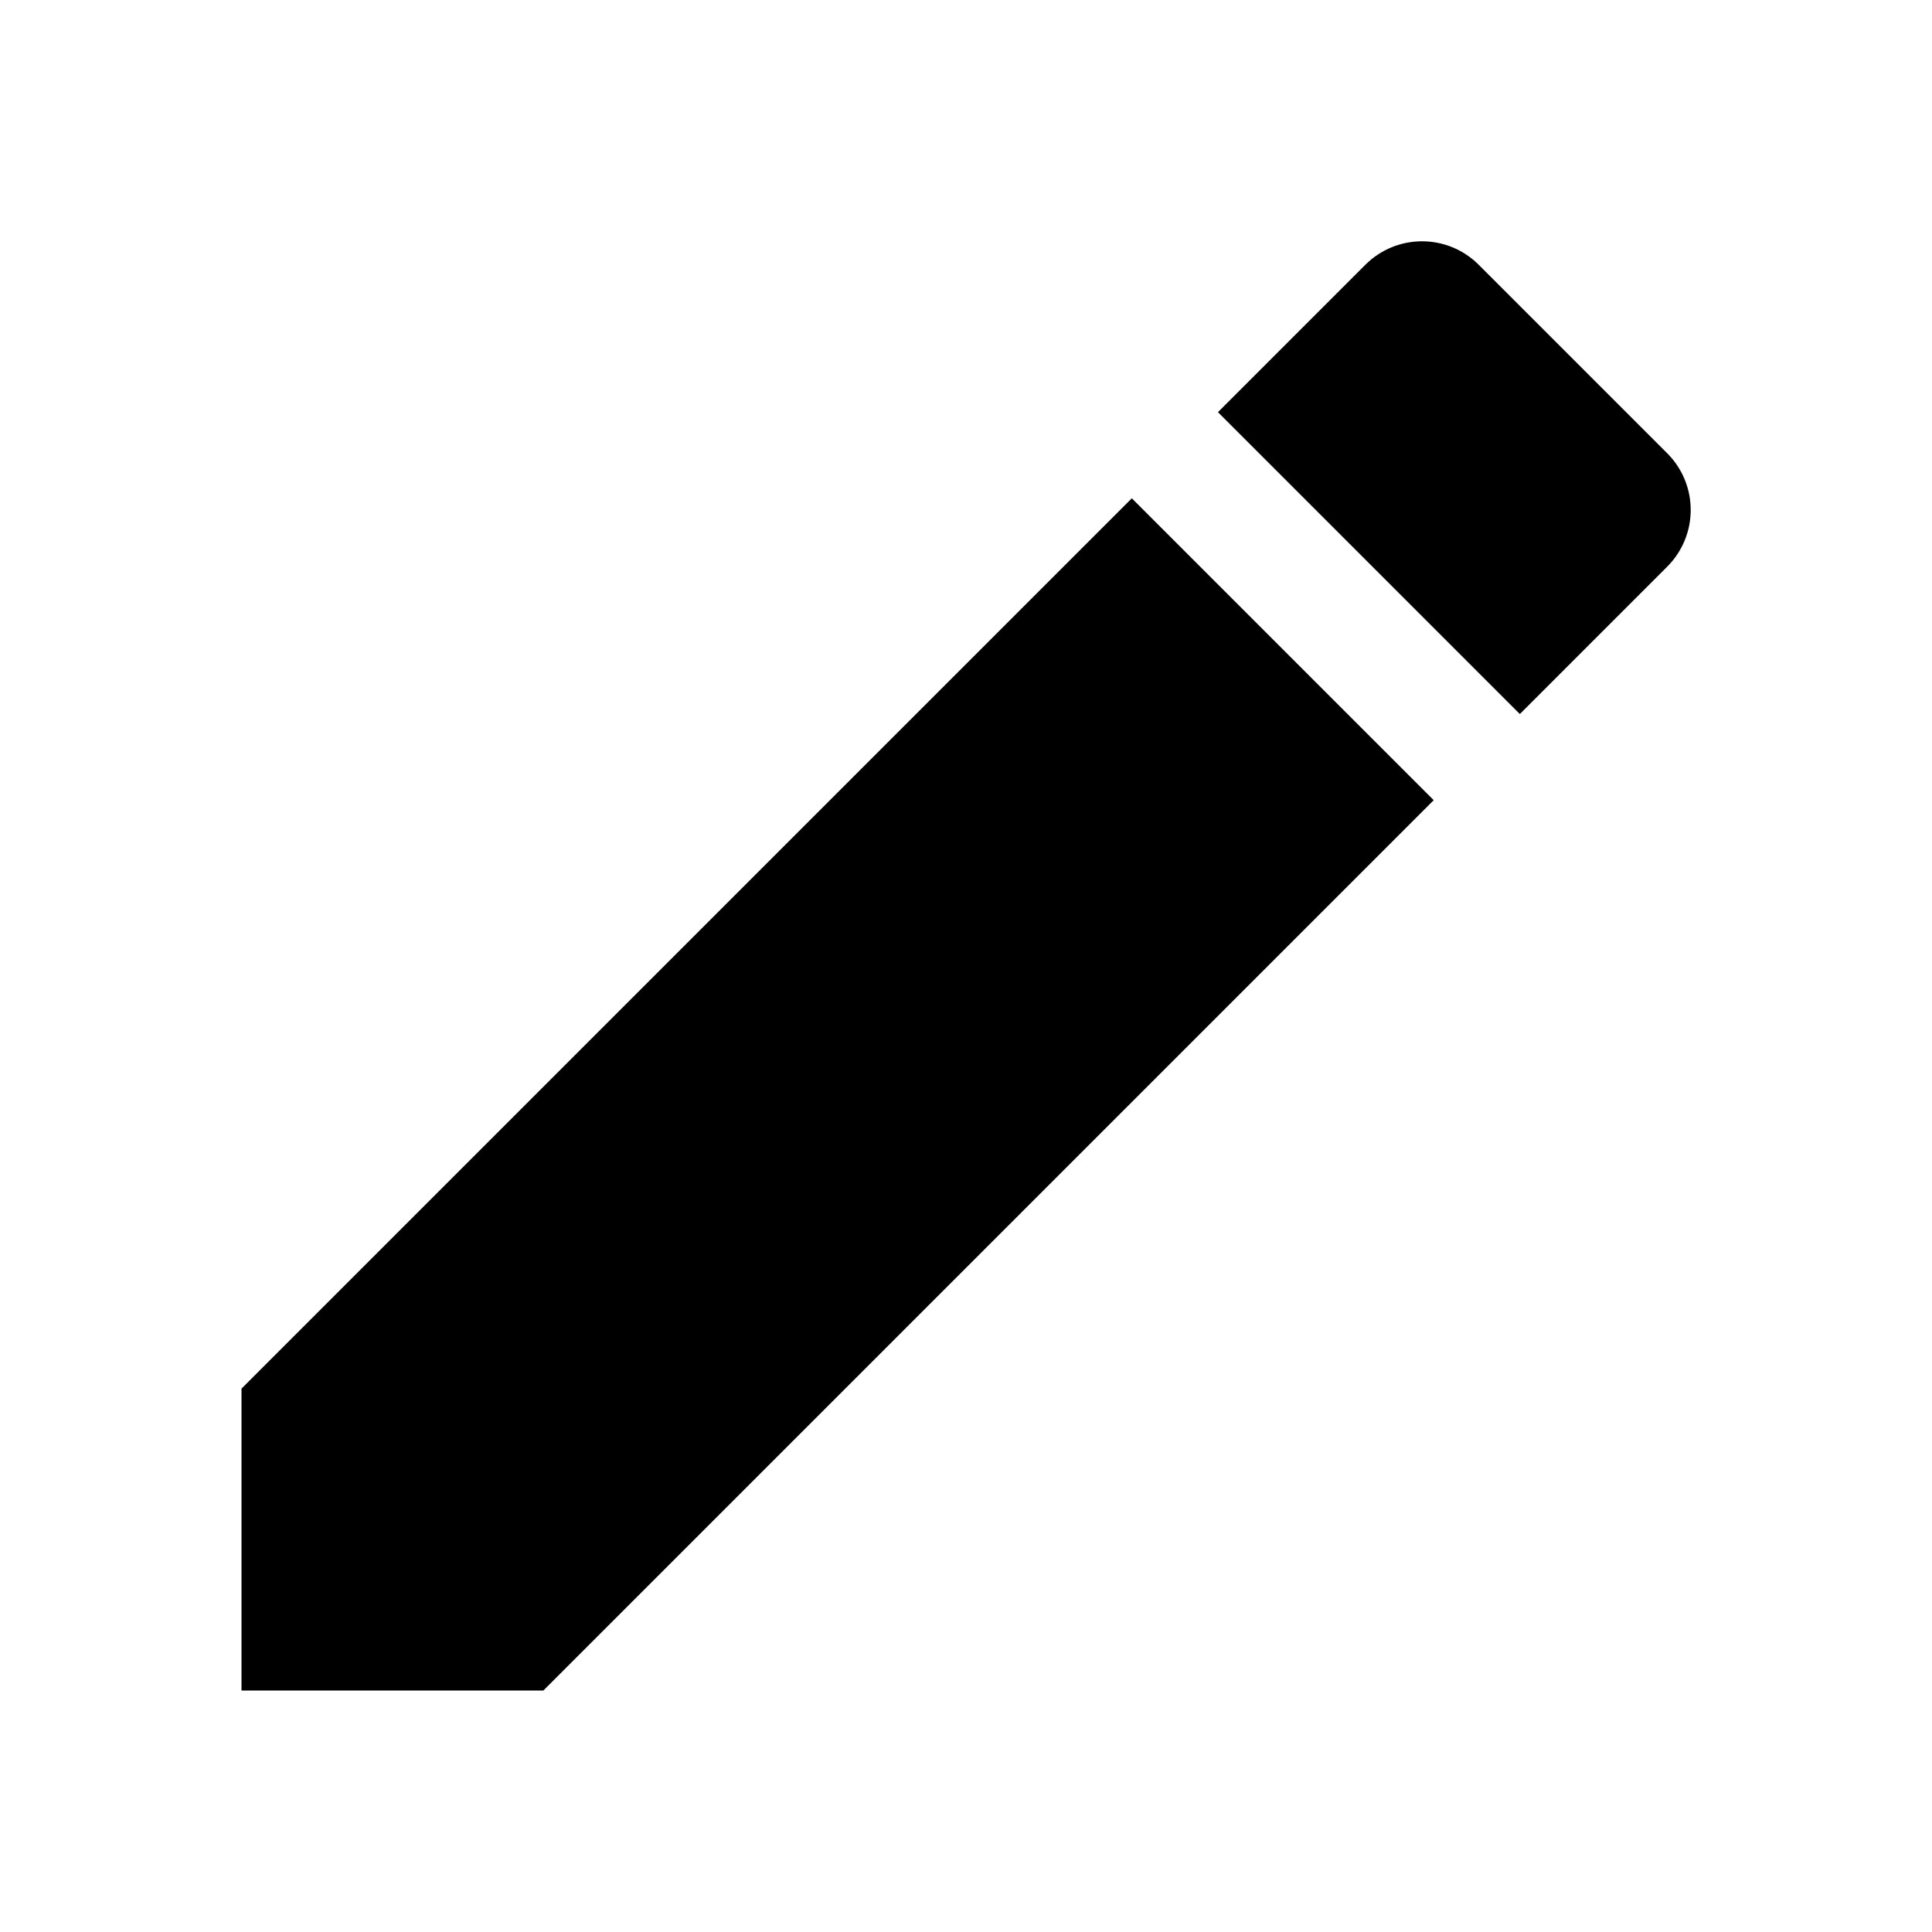
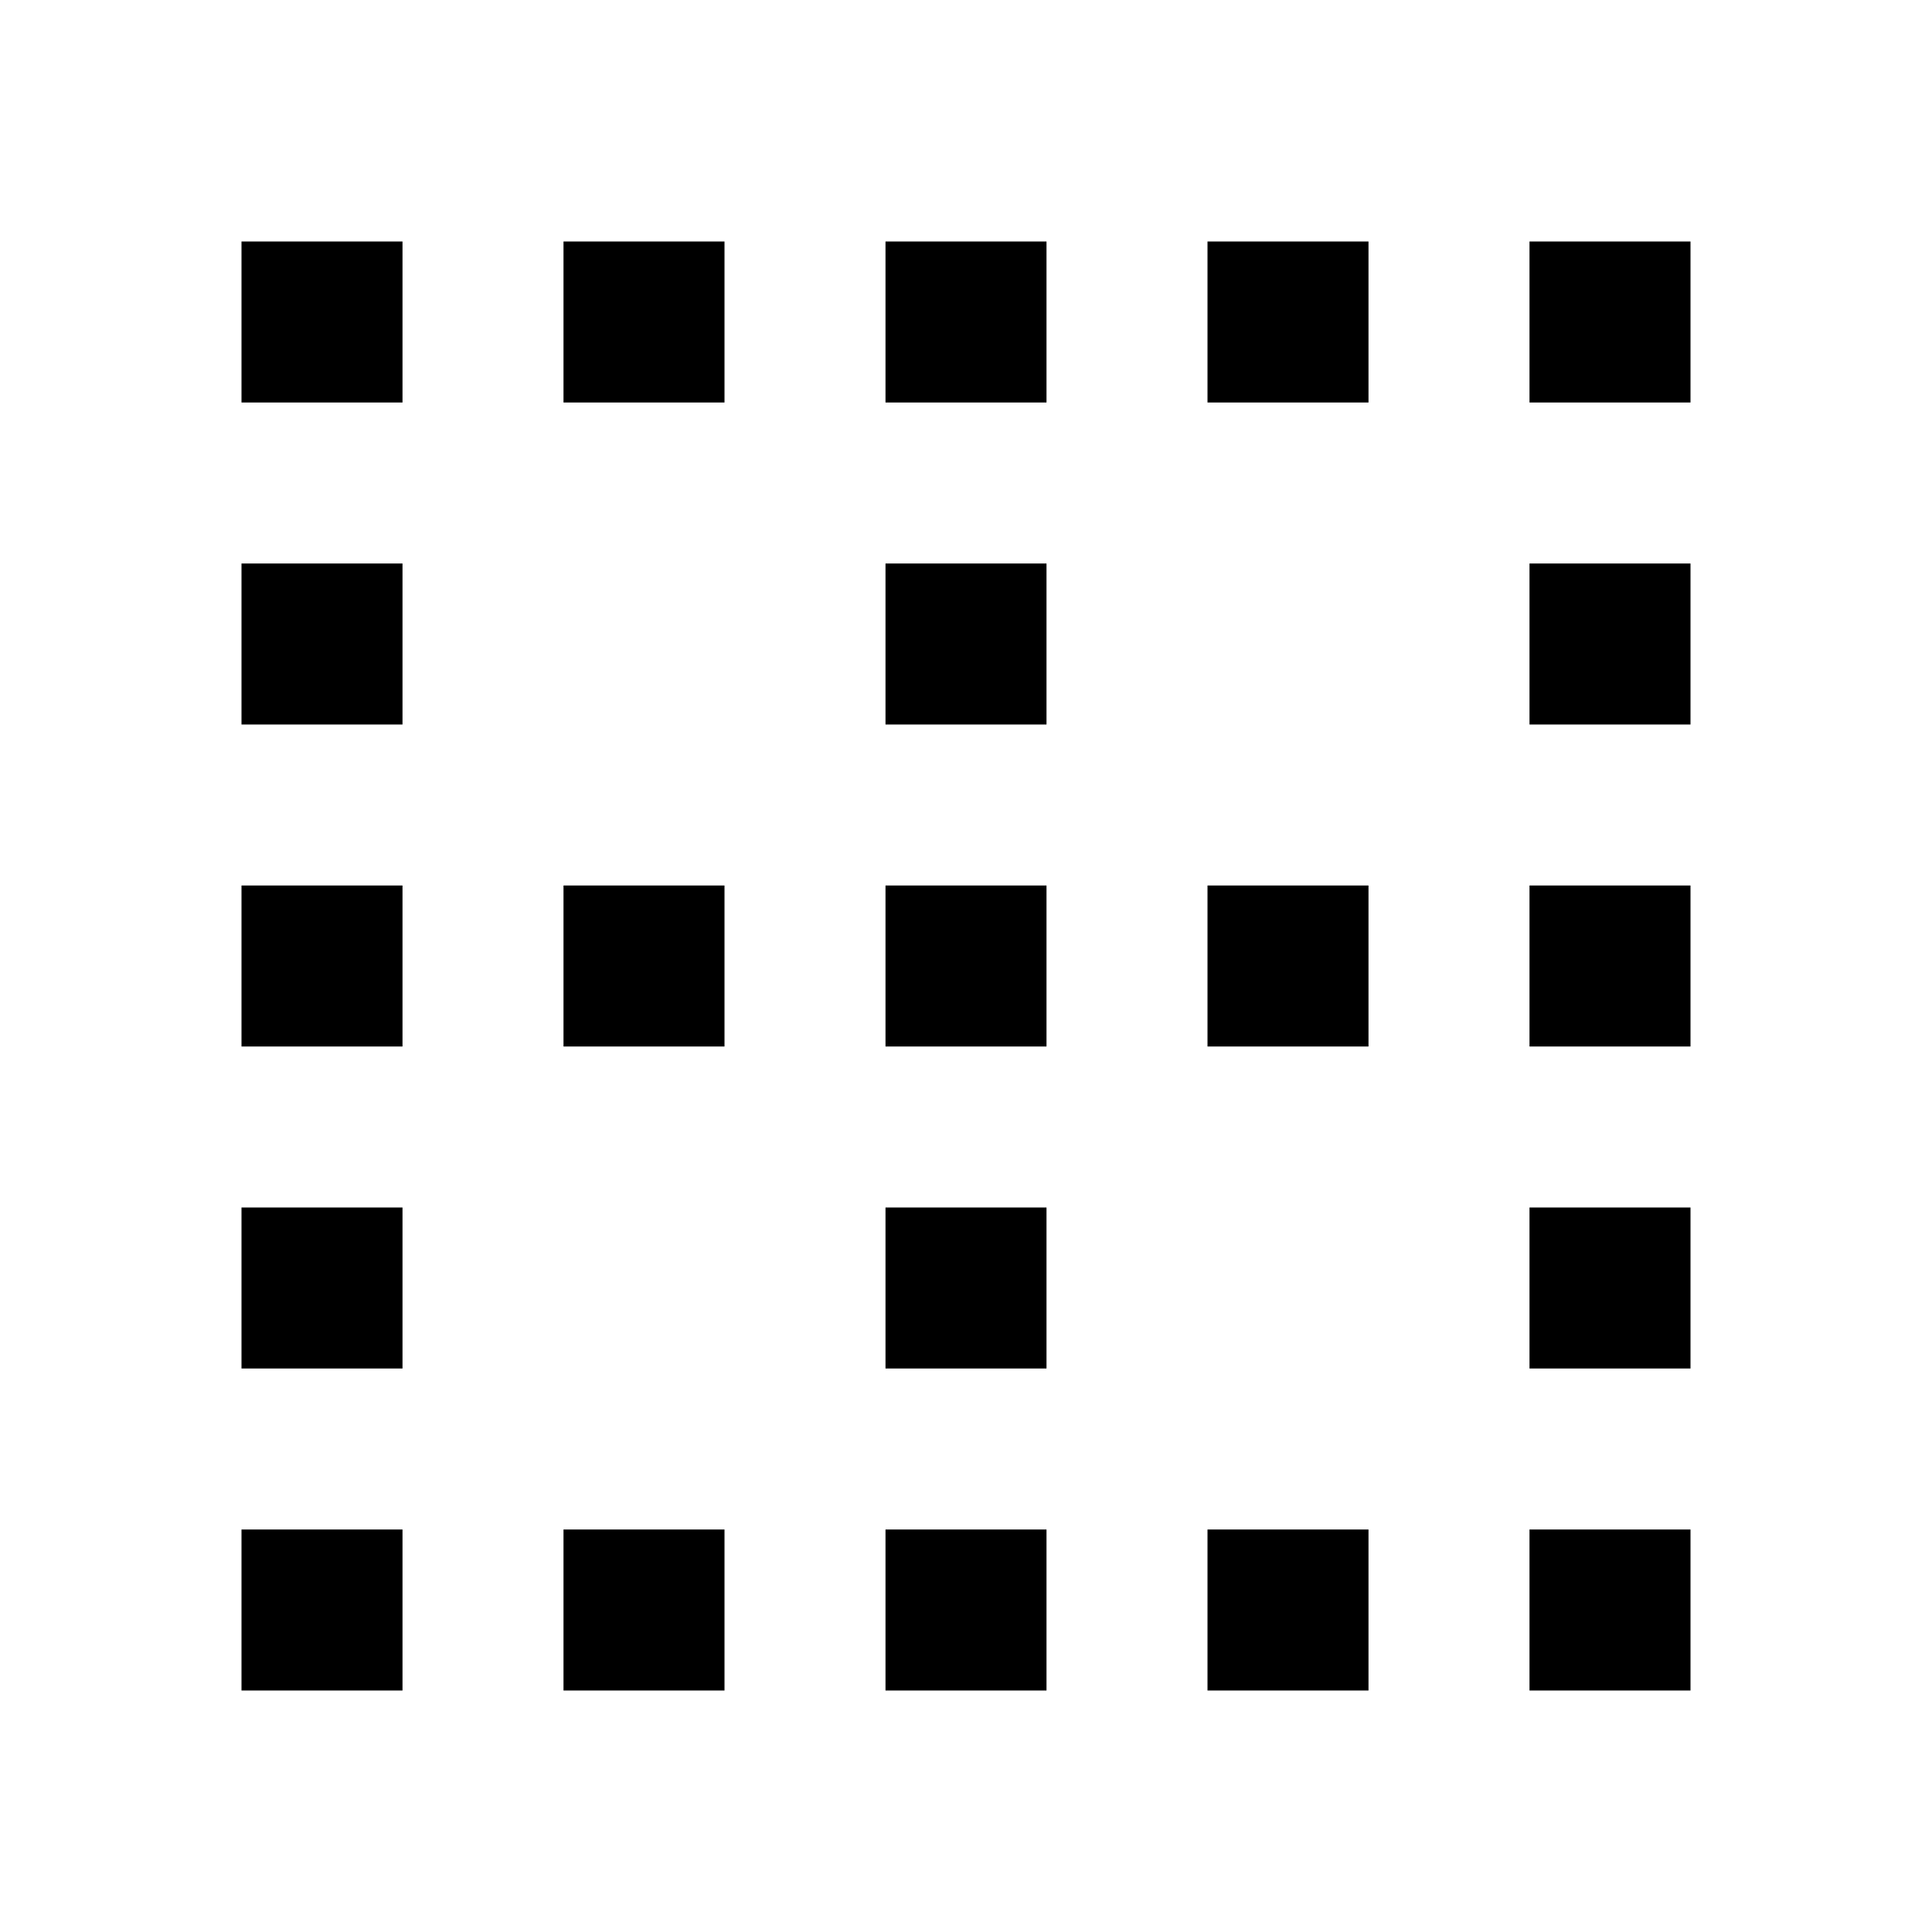
- <svg xmlns="http://www.w3.org/2000/svg" fill="#000000" height="48" viewBox="0 0 24 24" width="48">
-   <path d="M3 17.25V21h3.75L17.81 9.94l-3.75-3.75L3 17.25zM20.71 7.04c.39-.39.39-1.02 0-1.41l-2.34-2.34c-.39-.39-1.02-.39-1.41 0l-1.83 1.83 3.75 3.75 1.83-1.83z" />
+ <svg xmlns="http://www.w3.org/2000/svg" fill="#000000" height="24" viewBox="0 0 24 24" width="24">
+   <path d="M7 5h2V3H7v2zm0 8h2v-2H7v2zm0 8h2v-2H7v2zm4-4h2v-2h-2v2zm0 4h2v-2h-2v2zm-8 0h2v-2H3v2zm0-4h2v-2H3v2zm0-4h2v-2H3v2zm0-4h2V7H3v2zm0-4h2V3H3v2zm8 8h2v-2h-2v2zm8 4h2v-2h-2v2zm0-4h2v-2h-2v2zm0 8h2v-2h-2v2zm0-12h2V7h-2v2zm-8 0h2V7h-2v2zm8-6v2h2V3h-2zm-8 2h2V3h-2v2zm4 16h2v-2h-2v2zm0-8h2v-2h-2v2zm0-8h2V3h-2v2z" />
  <path d="M0 0h24v24H0z" fill="none" />
</svg>
